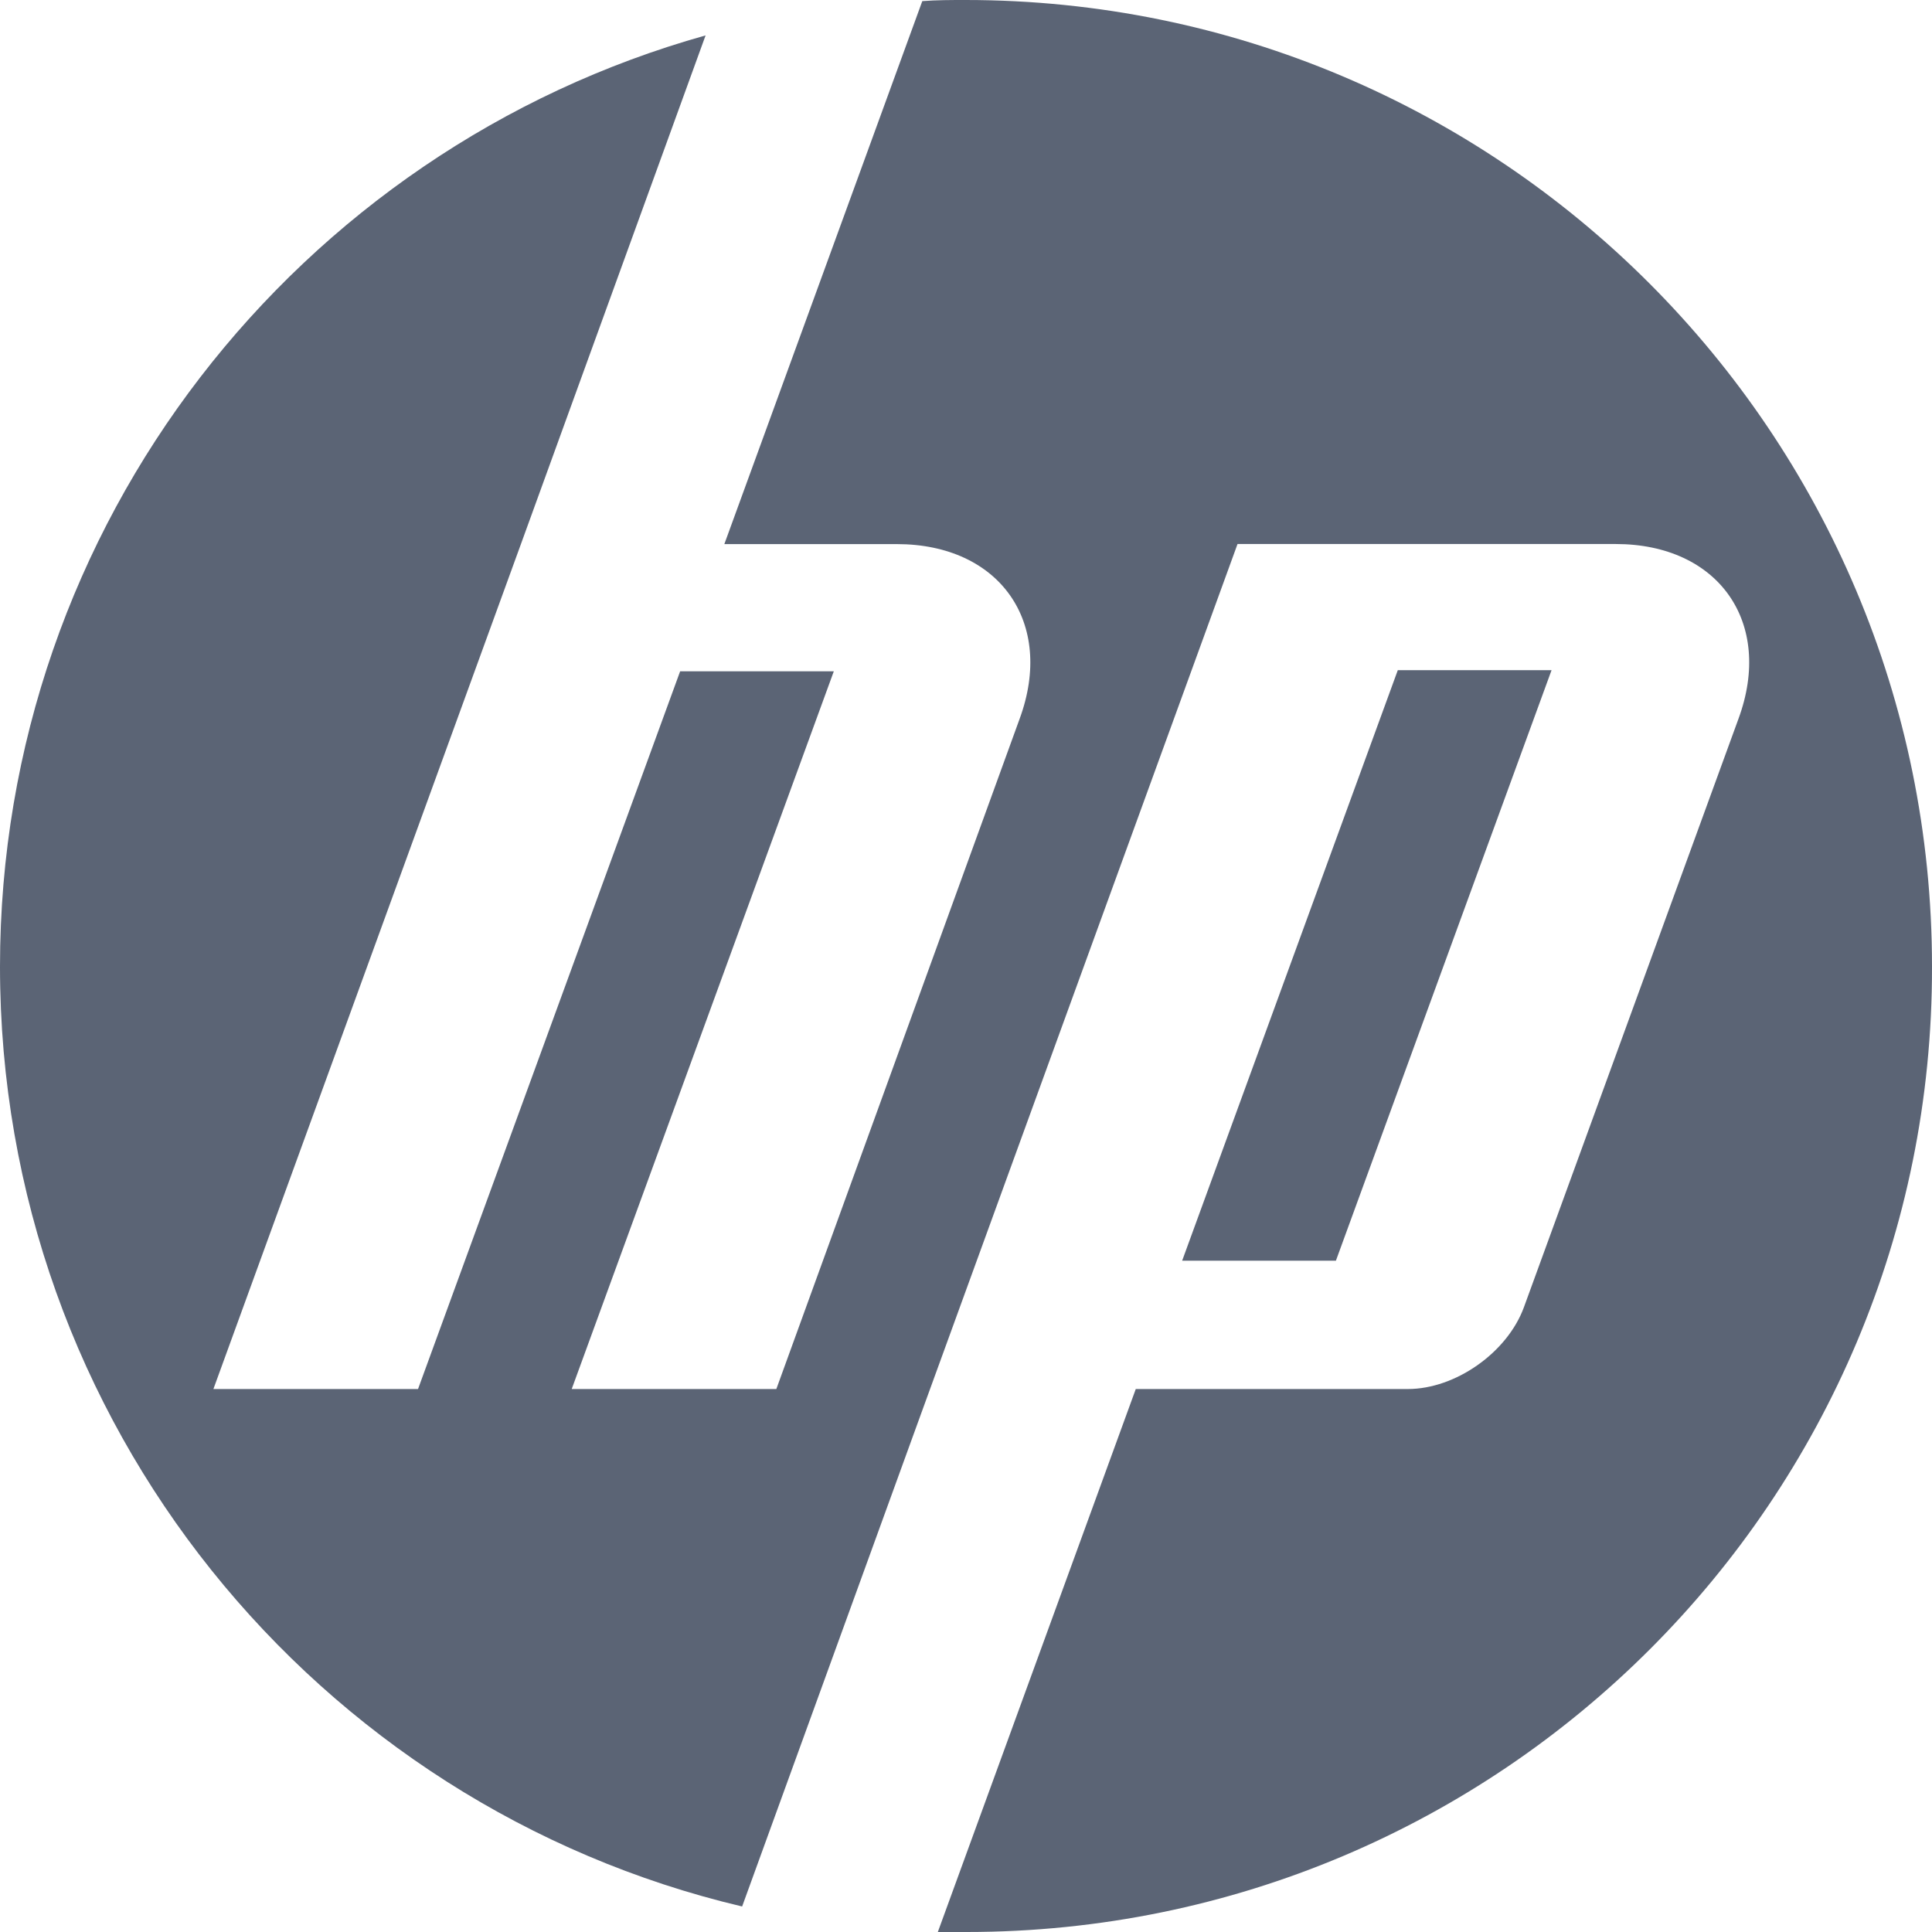
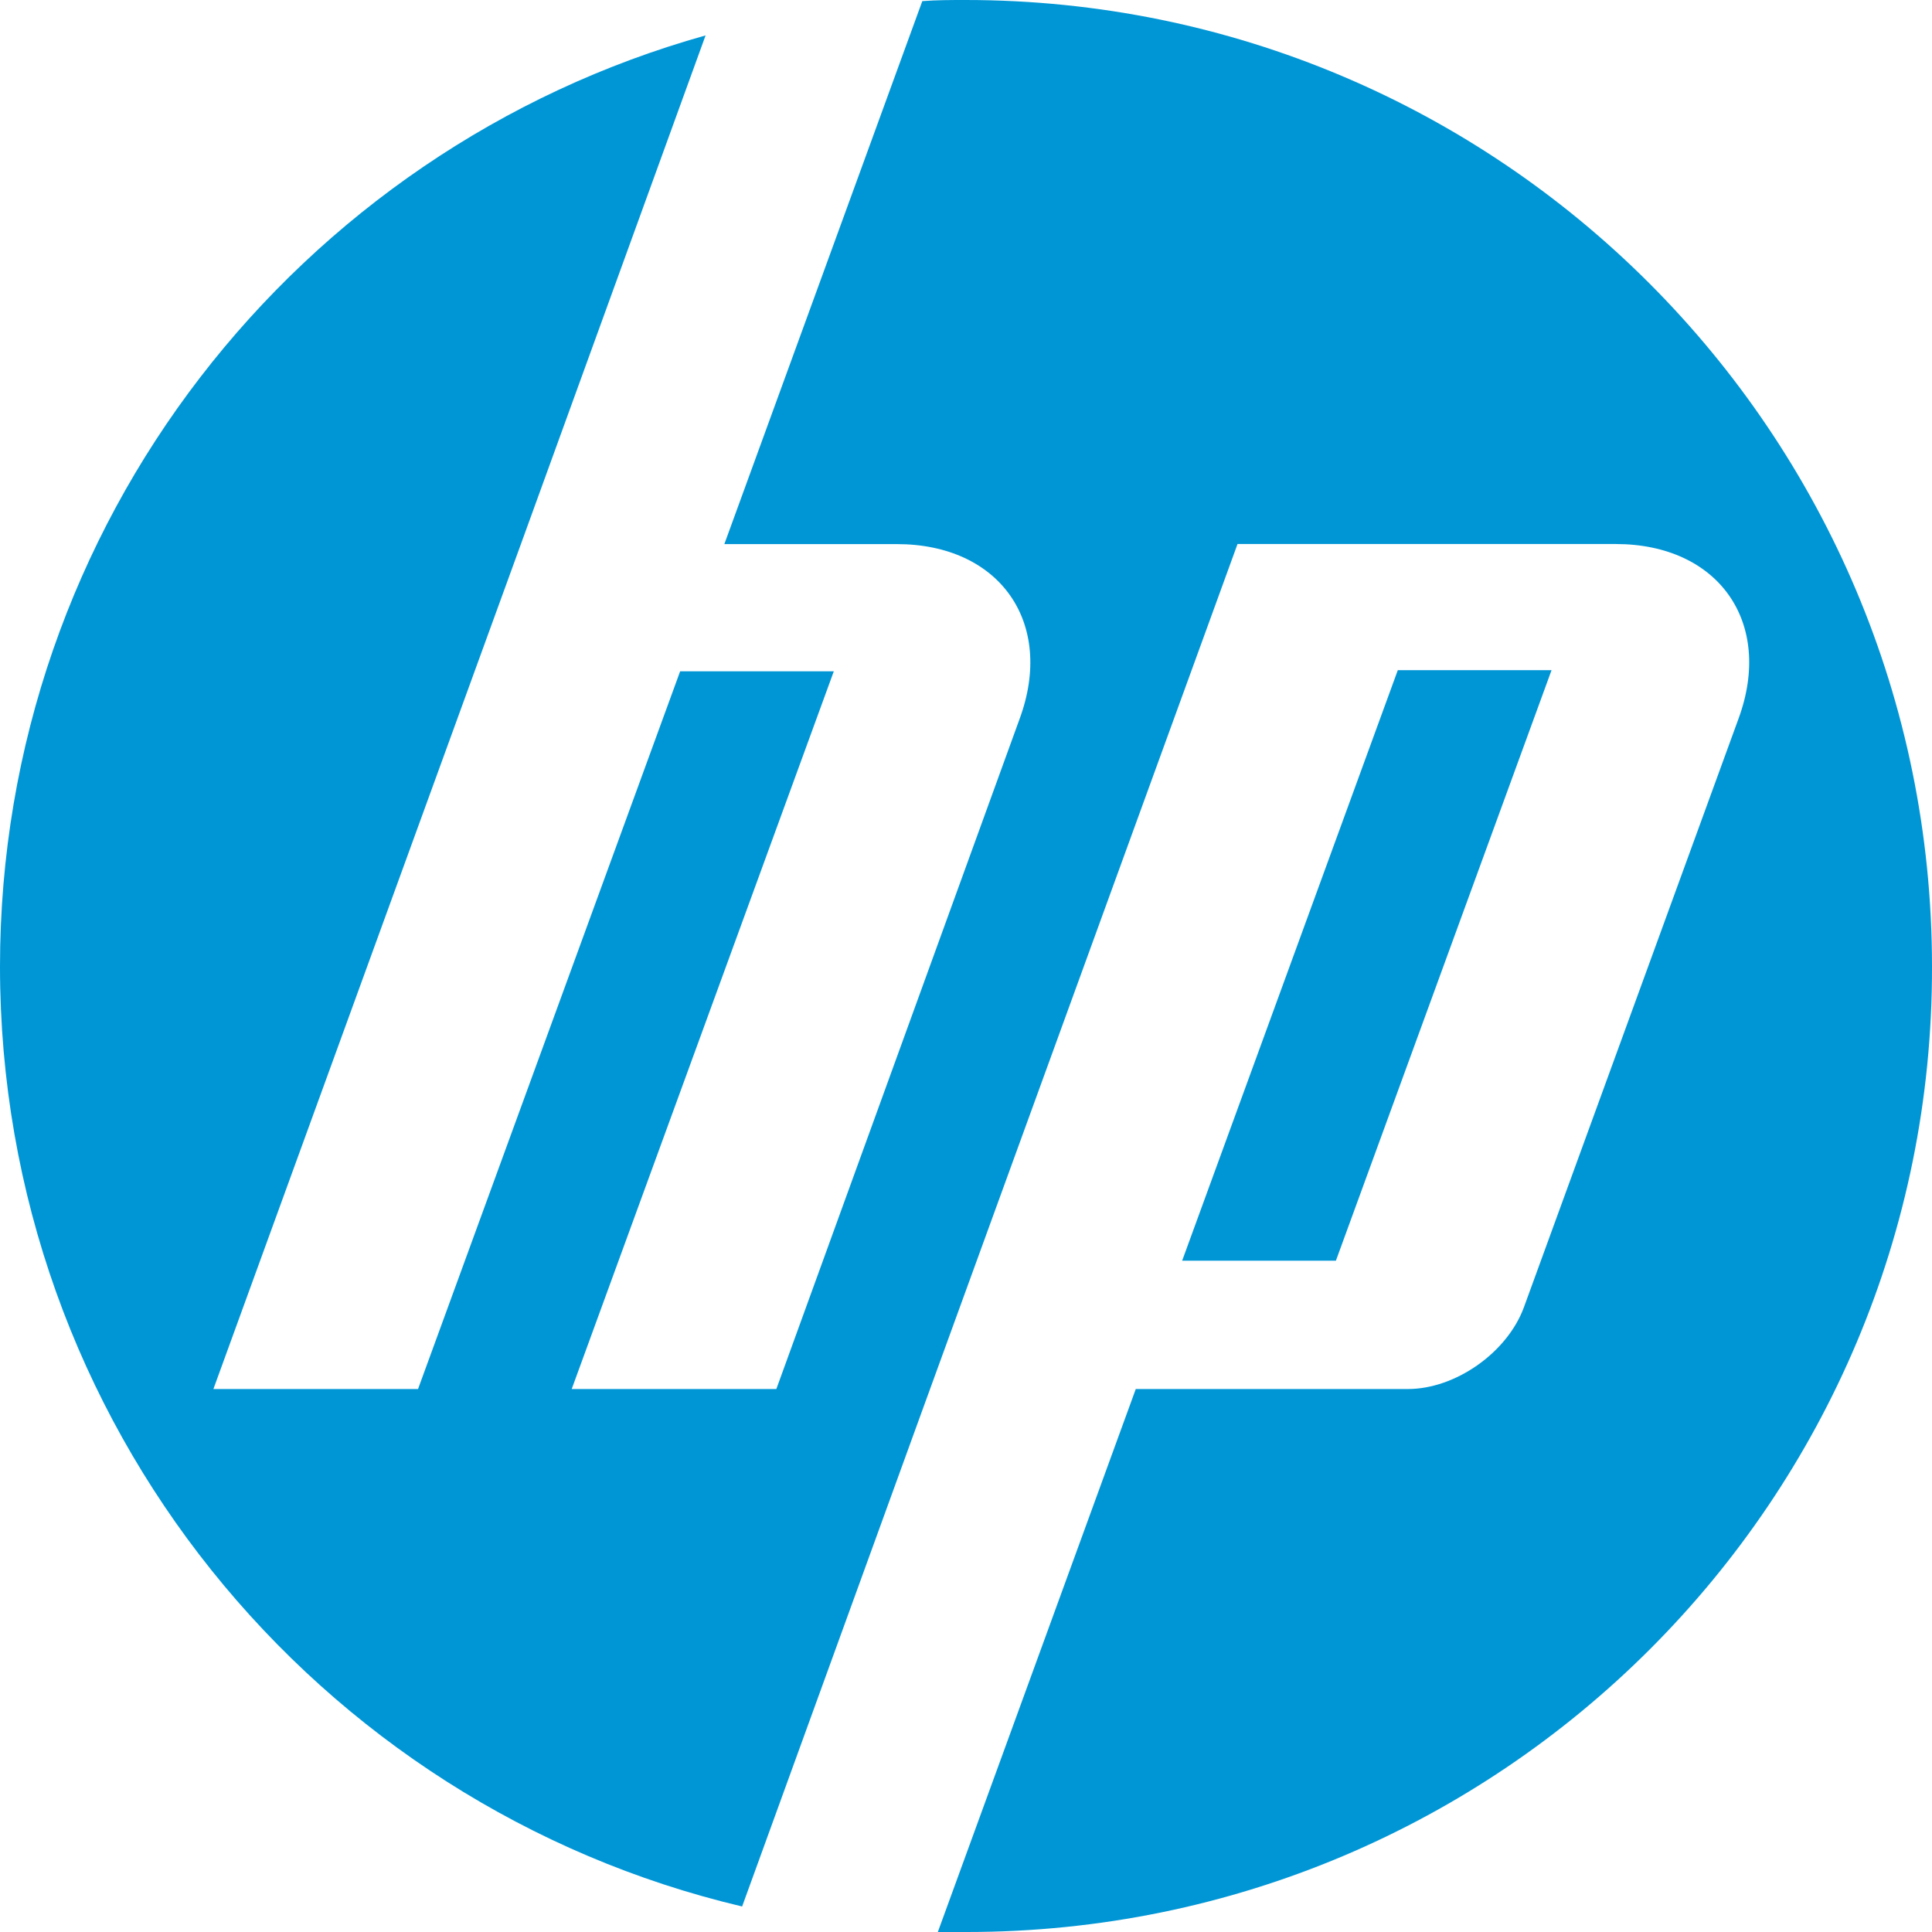
- <svg xmlns="http://www.w3.org/2000/svg" fill="#5B6475" role="img" viewBox="0 0 24 24">
+ <svg xmlns="http://www.w3.org/2000/svg" fill="#0096D6" role="img" viewBox="0 0 24 24">
  <path d="M12.007 24h-.357l2.459-6.745h3.38c.591 0 1.236-.453 1.442-1.017l2.665-7.309c.44-1.195-.247-2.171-1.525-2.171h-4.698l-3.929 10.798-2.225 6.127C3.929 22.434 0 17.681 0 12.007 0 6.498 3.709 1.855 8.765.44L6.471 6.759 2.651 17.255h2.542L8.449 8.339h1.909l-3.256 8.916H9.644l3.022-8.325c.44-1.195-.247-2.171-1.525-2.171h-2.143l2.459-6.745C11.636 0 11.815 0 11.993 0 18.628 0 24 5.372 24 12.007c.014 6.622-5.358 11.993-11.993 11.993zM19.274 8.325h-1.91l-2.679 7.336h1.91l2.679-7.336z" />
</svg>
